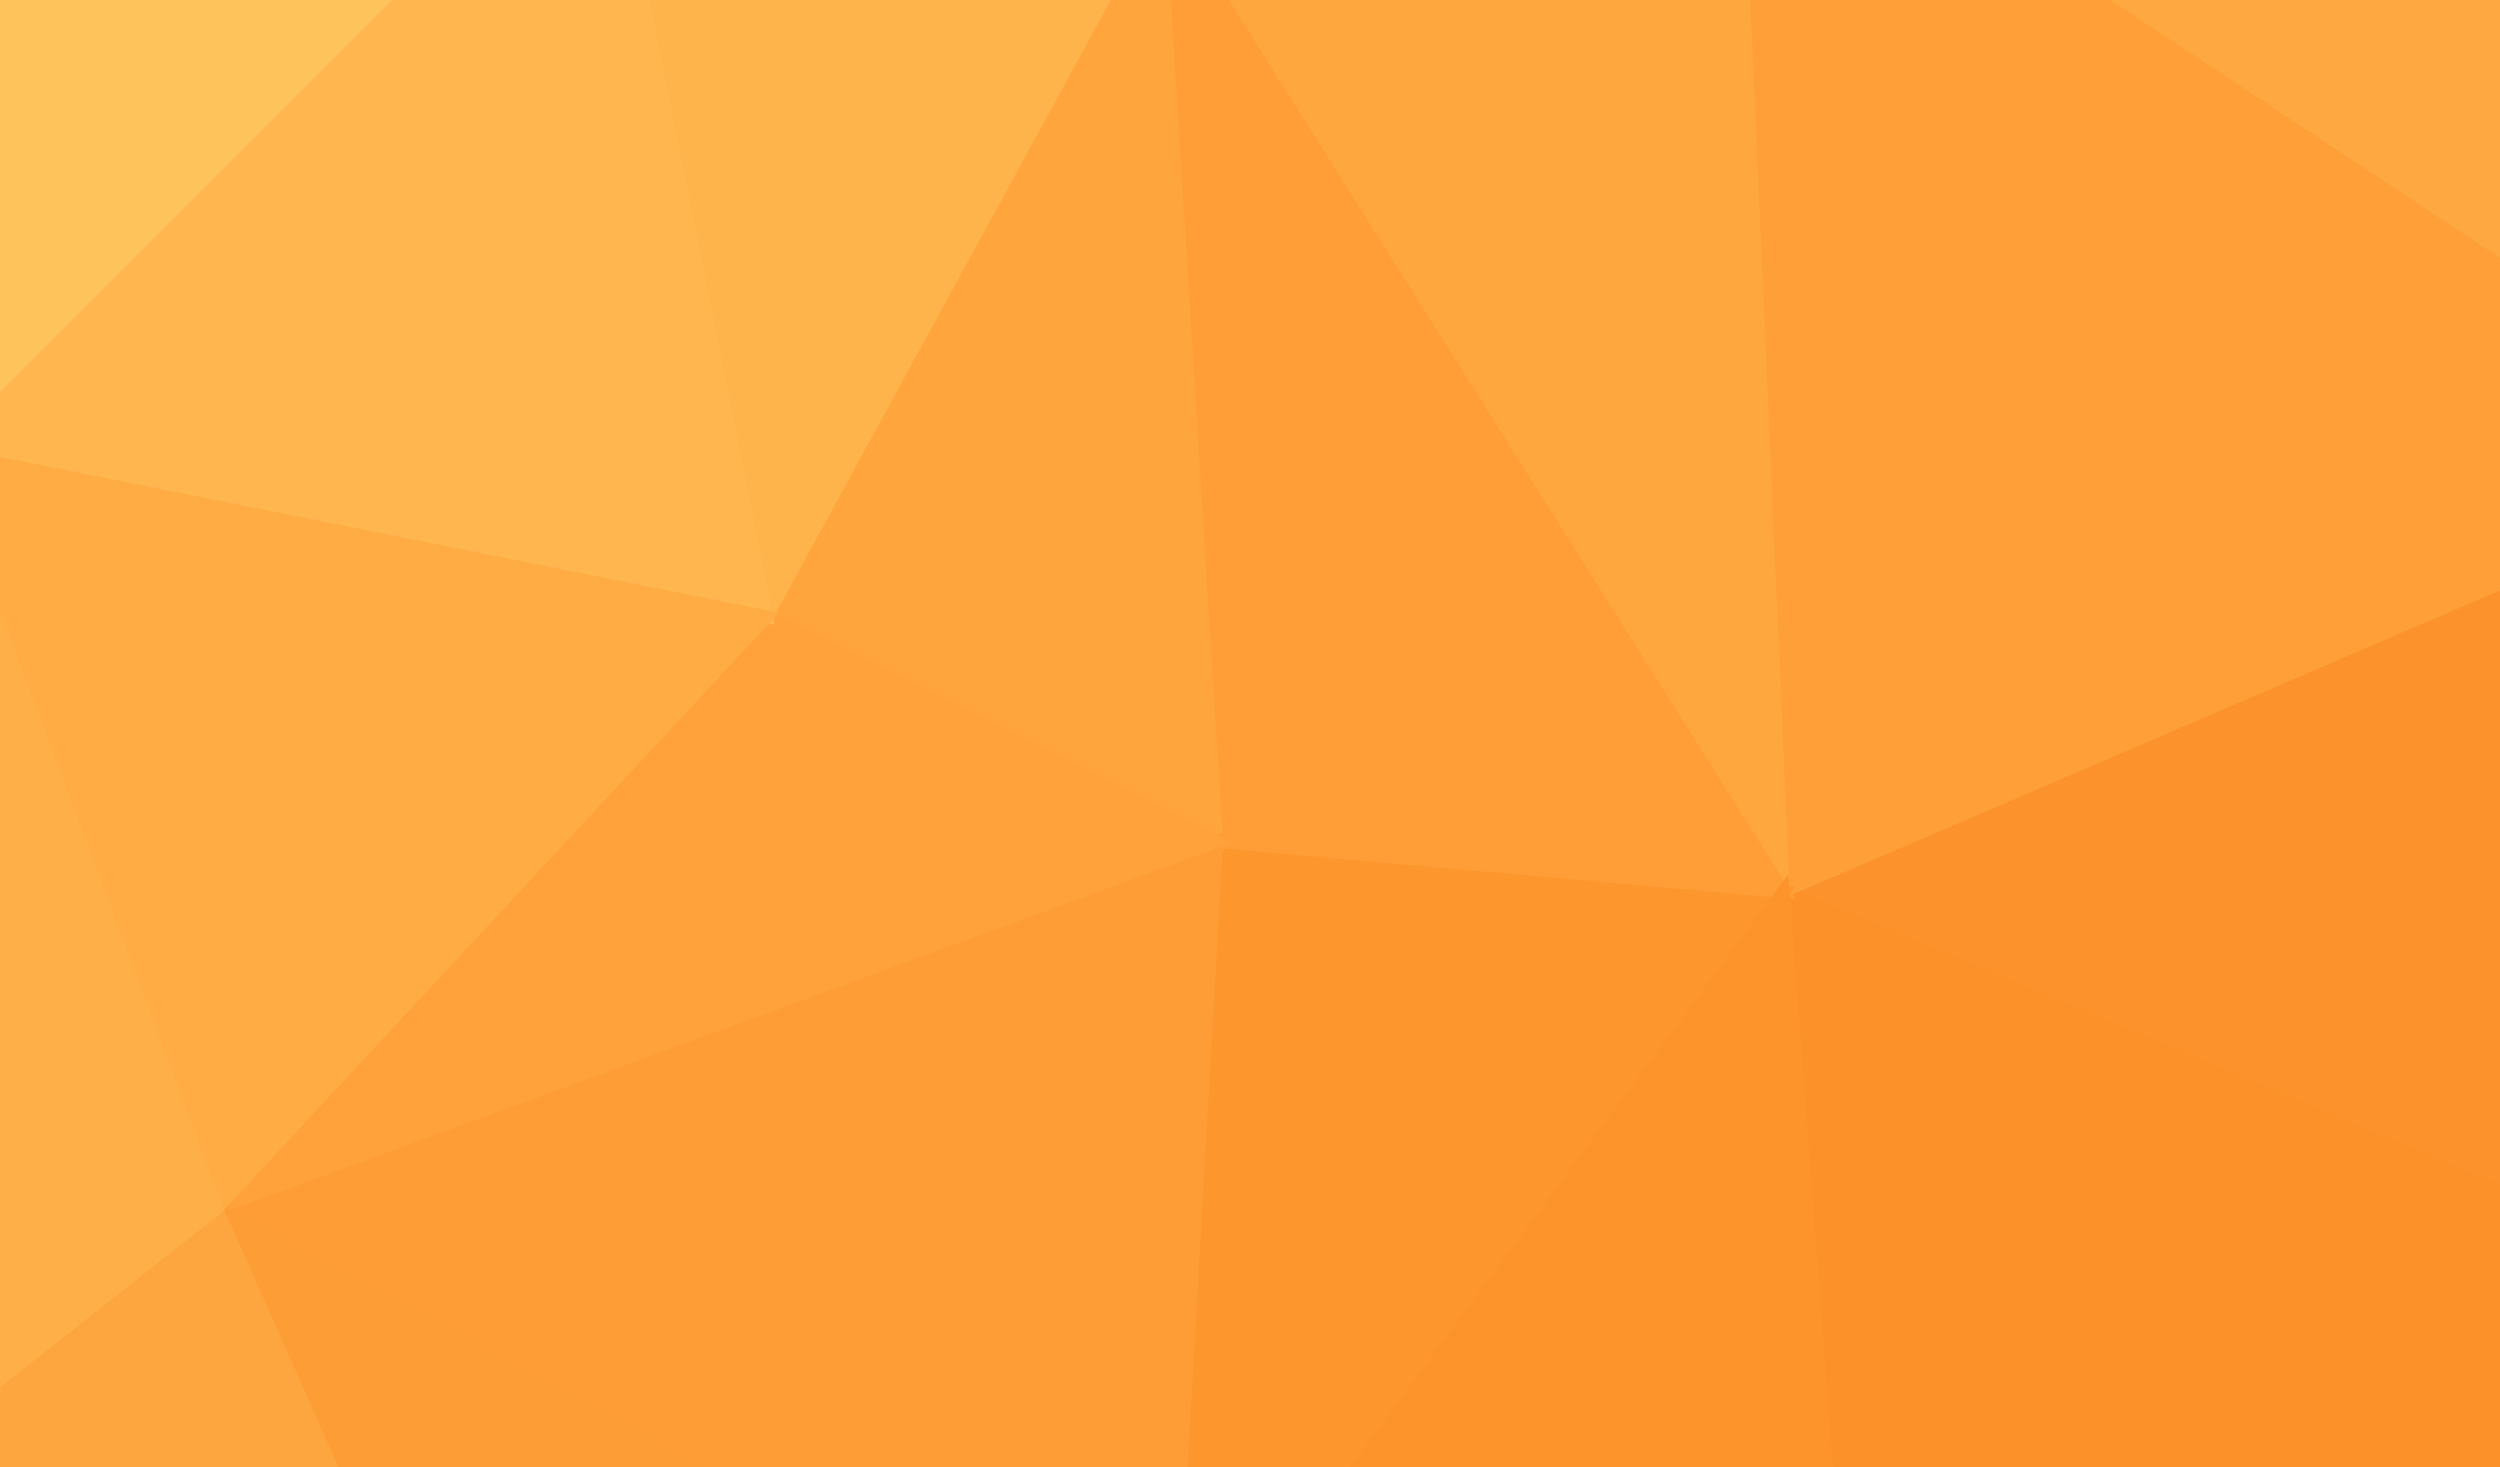
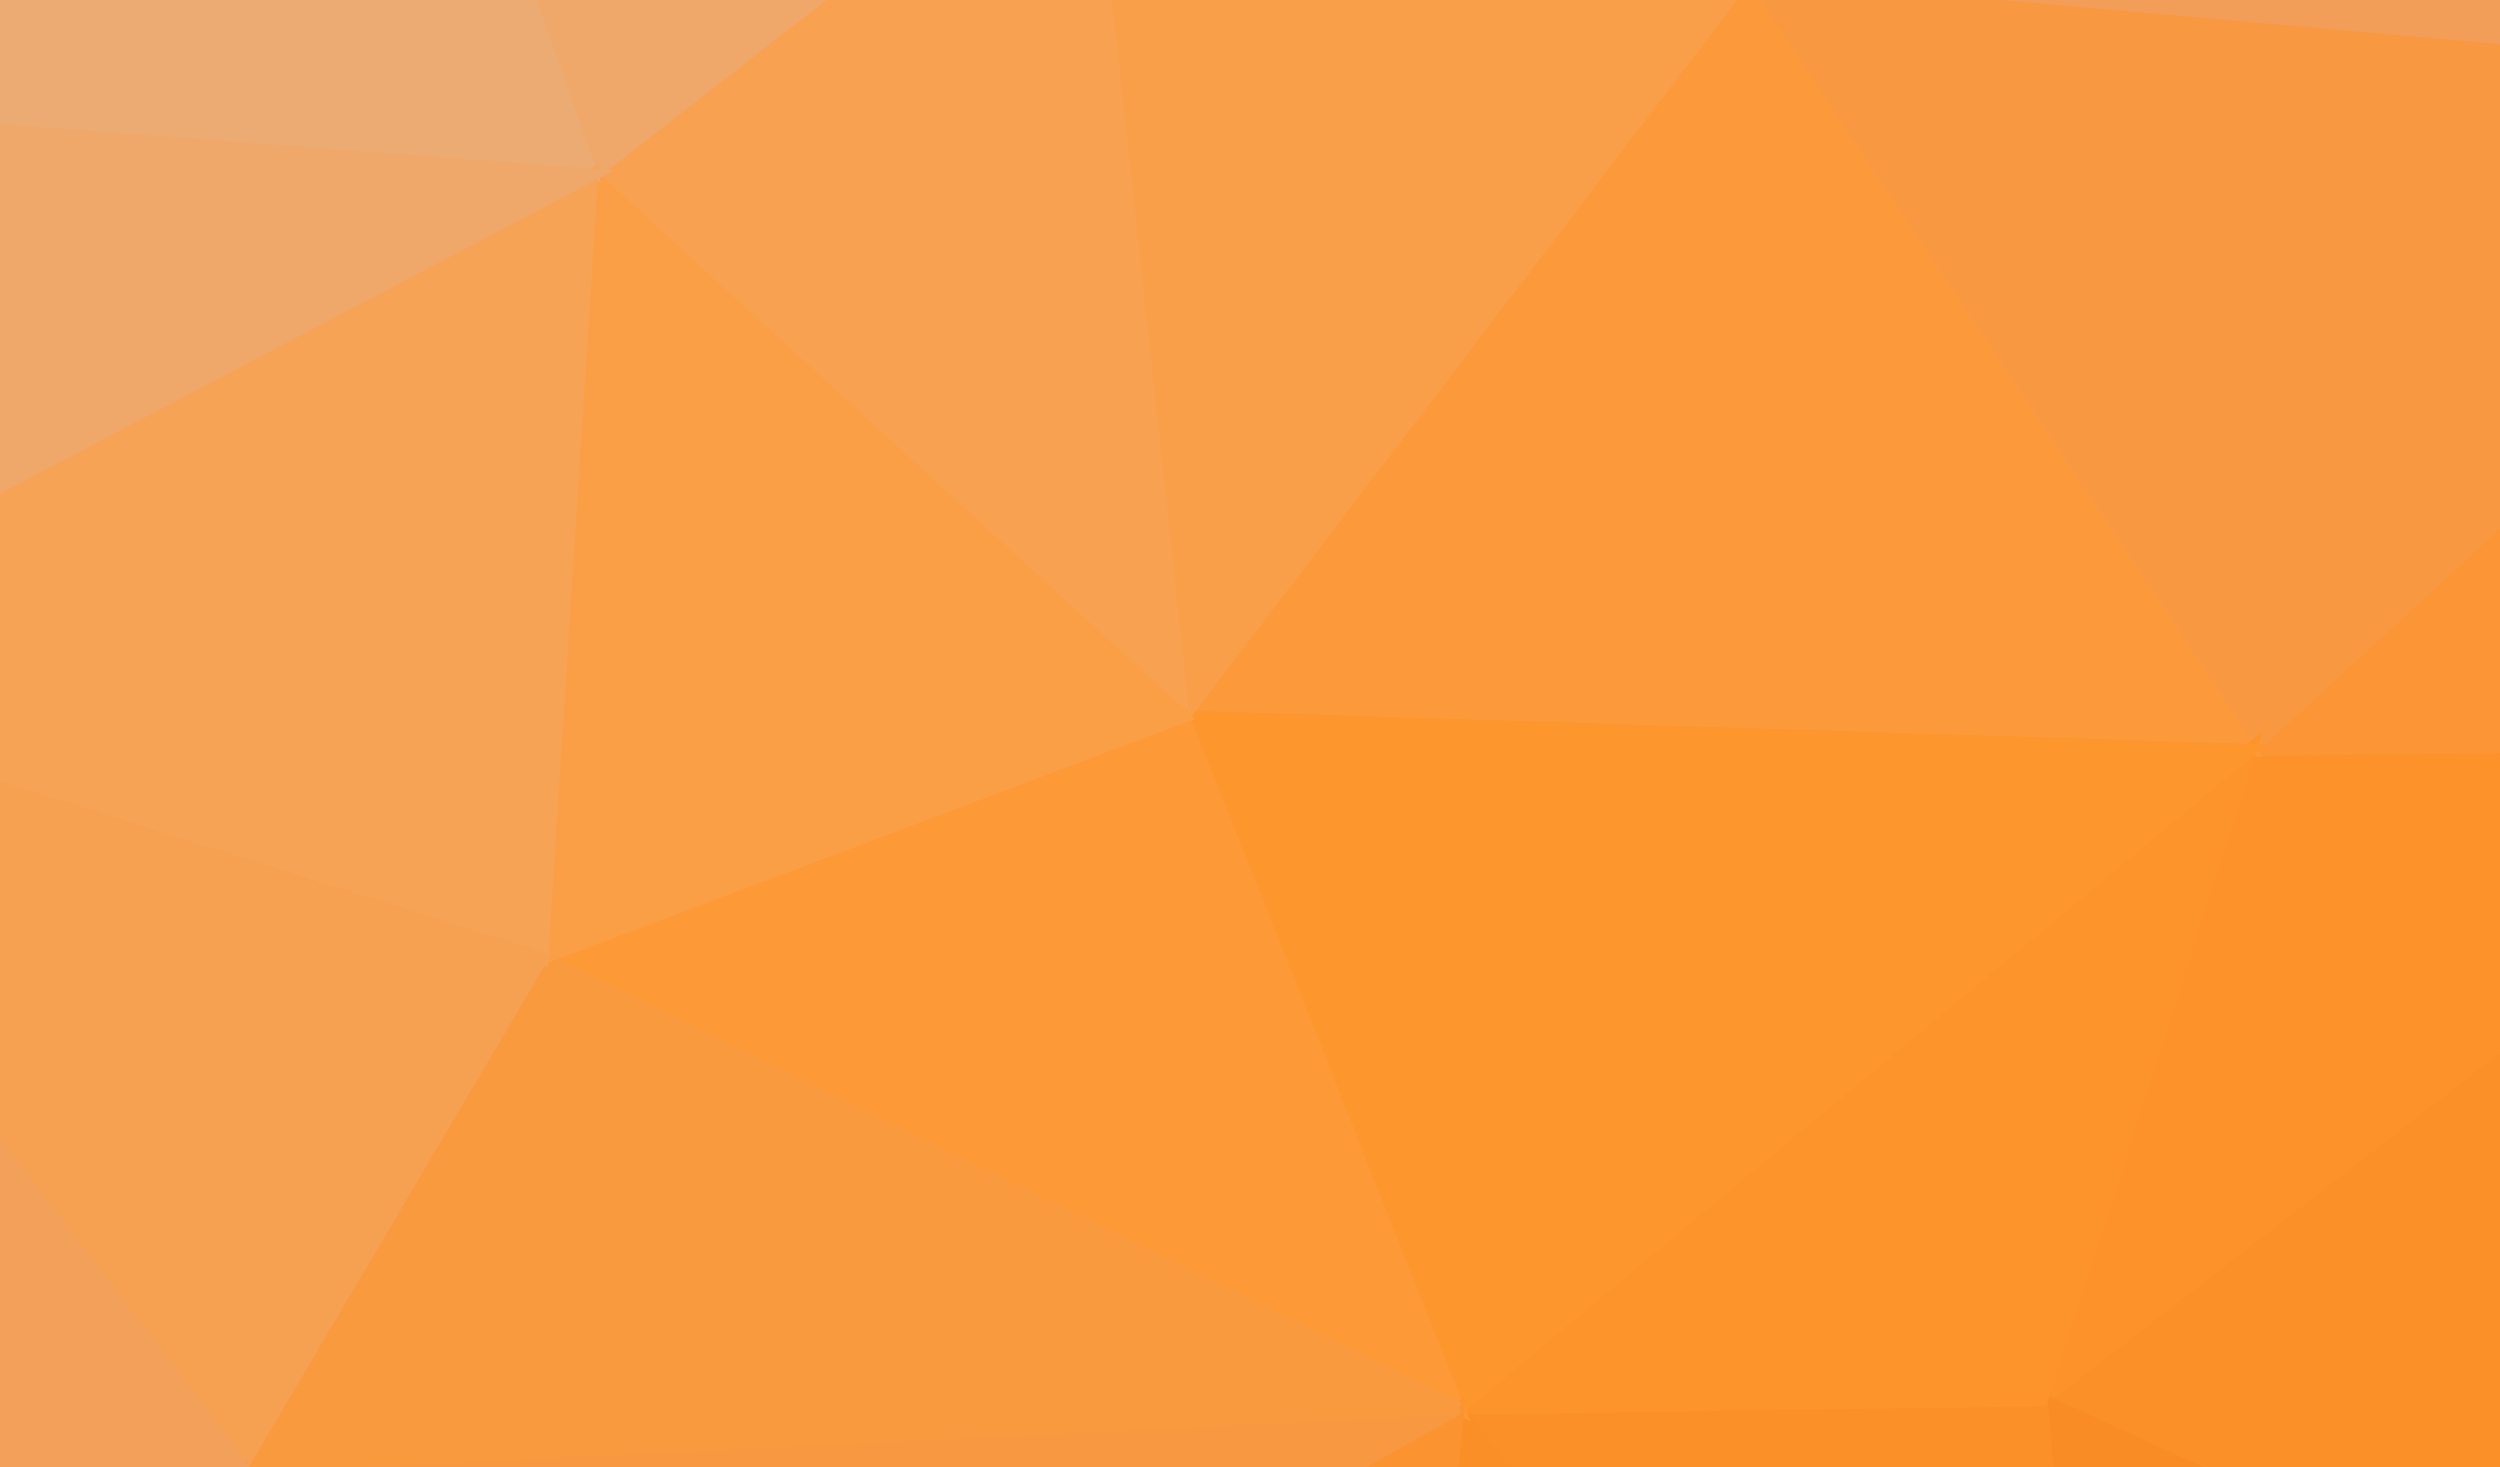
<svg xmlns="http://www.w3.org/2000/svg" width="300" height="176">
-   <path d="M85,278L-118,280L180,301Z" fill="#fb9e38" stroke="#fb9e38" stroke-width="1.51" />
-   <path d="M28,-88L148,-82L269,-106Z" fill="#ffc35b" stroke="#ffc35b" stroke-width="1.51" />
-   <path d="M-129,-101L28,-88L269,-106Z" fill="#ffd36b" stroke="#ffd36b" stroke-width="1.51" />
-   <path d="M-129,-101L269,-106L362,-114Z" fill="#ffc55d" stroke="#ffc55d" stroke-width="1.51" />
-   <path d="M320,248L180,301L404,261Z" fill="#f98921" stroke="#f98921" stroke-width="1.51" />
-   <path d="M350,-34L411,4L422,-91Z" fill="#fdad46" stroke="#fdad46" stroke-width="1.51" />
-   <path d="M348,163L404,261L449,198Z" fill="#f98821" stroke="#f98821" stroke-width="1.51" />
-   <path d="M390,78L348,163L449,198Z" fill="#fa8c24" stroke="#fa8c24" stroke-width="1.51" />
-   <path d="M411,4L390,78L449,198Z" fill="#fb8e26" stroke="#fb8e26" stroke-width="1.51" />
-   <path d="M422,-91L411,4L449,198Z" fill="#fb9933" stroke="#fb9933" stroke-width="1.51" />
-   <path d="M348,163L320,248L404,261Z" fill="#f98922" stroke="#f98922" stroke-width="1.51" />
-   <path d="M335,55L390,78L411,4Z" fill="#fc9a33" stroke="#fc9a33" stroke-width="1.51" />
-   <path d="M362,-114L350,-34L422,-91Z" fill="#ffb64f" stroke="#ffb64f" stroke-width="1.51" />
-   <path d="M350,-34L335,55L411,4Z" fill="#fca23c" stroke="#fca23c" stroke-width="1.51" />
-   <path d="M335,55L348,163L390,78Z" fill="#fc9029" stroke="#fc9029" stroke-width="1.51" />
-   <path d="M233,248L180,301L320,248Z" fill="#fa8b24" stroke="#fa8b24" stroke-width="1.51" />
-   <path d="M335,55L214,107L348,163Z" fill="#fc922b" stroke="#fc922b" stroke-width="1.51" />
-   <path d="M269,-106L350,-34L362,-114Z" fill="#ffb953" stroke="#ffb953" stroke-width="1.51" />
-   <path d="M221,200L320,248L348,163Z" fill="#fa8d25" stroke="#fa8d25" stroke-width="1.51" />
-   <path d="M208,-29L335,55L350,-34Z" fill="#fda841" stroke="#fda841" stroke-width="1.51" />
-   <path d="M269,-106L208,-29L350,-34Z" fill="#ffb54e" stroke="#ffb54e" stroke-width="1.51" />
-   <path d="M214,107L221,200L348,163Z" fill="#fc912a" stroke="#fc912a" stroke-width="1.51" />
-   <path d="M208,-29L214,107L335,55Z" fill="#fe9f37" stroke="#fe9f37" stroke-width="1.51" />
-   <path d="M221,200L233,248L320,248Z" fill="#fb8c25" stroke="#fb8c25" stroke-width="1.51" />
-   <path d="M148,-82L208,-29L269,-106Z" fill="#ffbb54" stroke="#ffbb54" stroke-width="1.51" />
-   <path d="M146,101L140,207L214,107Z" fill="#fe962e" stroke="#fe962e" stroke-width="1.51" />
-   <path d="M208,-29L139,-12L214,107Z" fill="#ffa73f" stroke="#ffa73f" stroke-width="1.51" />
-   <path d="M139,-12L146,101L214,107Z" fill="#ff9e36" stroke="#ff9e36" stroke-width="1.51" />
-   <path d="M214,107L140,207L221,200Z" fill="#fd932b" stroke="#fd932b" stroke-width="1.51" />
-   <path d="M221,200L140,207L233,248Z" fill="#fc9028" stroke="#fc9028" stroke-width="1.51" />
-   <path d="M140,207L180,301L233,248Z" fill="#fb8e27" stroke="#fb8e27" stroke-width="1.51" />
-   <path d="M148,-82L139,-12L208,-29Z" fill="#ffb64e" stroke="#ffb64e" stroke-width="1.51" />
-   <path d="M139,-12L92,74L146,101Z" fill="#ffa53d" stroke="#ffa53d" stroke-width="1.51" />
-   <path d="M140,207L85,278L180,301Z" fill="#fb922b" stroke="#fb922b" stroke-width="1.51" />
-   <path d="M-63,255L-118,280L85,278Z" fill="#fdad46" stroke="#fdad46" stroke-width="1.51" />
-   <path d="M72,-26L92,74L139,-12Z" fill="#ffb34b" stroke="#ffb34b" stroke-width="1.51" />
-   <path d="M26,145L140,207L146,101Z" fill="#fe9d36" stroke="#fe9d36" stroke-width="1.51" />
-   <path d="M92,74L26,145L146,101Z" fill="#ffa23b" stroke="#ffa23b" stroke-width="1.51" />
-   <path d="M72,-26L139,-12L148,-82Z" fill="#ffbb53" stroke="#ffbb53" stroke-width="1.51" />
-   <path d="M28,-88L72,-26L148,-82Z" fill="#ffc75f" stroke="#ffc75f" stroke-width="1.51" />
-   <path d="M26,145L85,278L140,207Z" fill="#fd9d36" stroke="#fd9d36" stroke-width="1.51" />
-   <path d="M26,145L-12,175L85,278Z" fill="#fda63f" stroke="#fda63f" stroke-width="1.51" />
-   <path d="M72,-26L-8,54L92,74Z" fill="#ffb64e" stroke="#ffb64e" stroke-width="1.51" />
-   <path d="M-8,54L26,145L92,74Z" fill="#ffac44" stroke="#ffac44" stroke-width="1.51" />
-   <path d="M-12,175L-63,255L85,278Z" fill="#fda942" stroke="#fda942" stroke-width="1.51" />
-   <path d="M-41,-8L-8,54L72,-26Z" fill="#ffc35b" stroke="#ffc35b" stroke-width="1.51" />
-   <path d="M28,-88L-30,-63L72,-26Z" fill="#ffcf67" stroke="#ffcf67" stroke-width="1.51" />
-   <path d="M-30,-63L-41,-8L72,-26Z" fill="#ffcd65" stroke="#ffcd65" stroke-width="1.51" />
-   <path d="M-8,54L-12,175L26,145Z" fill="#ffaf48" stroke="#ffaf48" stroke-width="1.51" />
-   <path d="M-129,-101L-30,-63L28,-88Z" fill="#ffe077" stroke="#ffe077" stroke-width="1.51" />
-   <path d="M-96,155L-12,175L-8,54Z" fill="#ffb54e" stroke="#ffb54e" stroke-width="1.51" />
-   <path d="M-96,155L-63,255L-12,175Z" fill="#ffb54e" stroke="#ffb54e" stroke-width="1.51" />
-   <path d="M-41,-8L-113,110L-8,54Z" fill="#ffc35b" stroke="#ffc35b" stroke-width="1.51" />
-   <path d="M-113,110L-96,155L-8,54Z" fill="#ffbd55" stroke="#ffbd55" stroke-width="1.51" />
-   <path d="M-147,-33L-113,110L-41,-8Z" fill="#ffd168" stroke="#ffd168" stroke-width="1.51" />
-   <path d="M-147,-33L-41,-8L-30,-63Z" fill="#ffd971" stroke="#ffd971" stroke-width="1.51" />
-   <path d="M-129,-101L-147,-33L-30,-63Z" fill="#ffe47c" stroke="#ffe47c" stroke-width="1.51" />
-   <path d="M-96,155L-118,280L-63,255Z" fill="#ffb952" stroke="#ffb952" stroke-width="1.51" />
-   <path d="M-113,110L-118,280L-96,155Z" fill="#ffbe57" stroke="#ffbe57" stroke-width="1.51" />
-   <path d="M-147,-33L-118,280L-113,110Z" fill="#ffc45d" stroke="#ffc45d" stroke-width="1.51" />
+   <path d="M-131,-102L1,-73L231,-109Z" fill="#e2b189" stroke="#e2b189" stroke-width="1.51" />
+   <path d="M339,211L357,273L406,173Z" fill="#f98922" stroke="#f98922" stroke-width="1.51" />
+   <path d="M356,11L399,81L420,-16Z" fill="#f69541" stroke="#f69541" stroke-width="1.51" />
+   <path d="M399,81L406,173L420,-16Z" fill="#fb902b" stroke="#fb902b" stroke-width="1.51" />
+   <path d="M164,274L-59,279L438,288Z" fill="#fb8d25" stroke="#fb8d25" stroke-width="1.51" />
+   <path d="M357,273L253,270L438,288Z" fill="#f8861f" stroke="#f8861f" stroke-width="1.51" />
+   <path d="M253,270L164,274L438,288Z" fill="#f98922" stroke="#f98922" stroke-width="1.51" />
+   <path d="M406,173L357,273L438,288Z" fill="#f8861f" stroke="#f8861f" stroke-width="1.51" />
+   <path d="M420,-16L406,173L438,288Z" fill="#f98b23" stroke="#f98b23" stroke-width="1.51" />
+   <path d="M399,81L347,89L406,173Z" fill="#fb8e26" stroke="#fb8e26" stroke-width="1.51" />
+   <path d="M309,-107L356,11L415,-100Z" fill="#ee9f60" stroke="#ee9f60" stroke-width="1.51" />
+   <path d="M415,-100L356,11L420,-16Z" fill="#f09a55" stroke="#f09a55" stroke-width="1.51" />
+   <path d="M356,11L347,89L399,81Z" fill="#f99334" stroke="#f99334" stroke-width="1.51" />
+   <path d="M347,89L339,211L406,173Z" fill="#fa8c25" stroke="#fa8c25" stroke-width="1.51" />
+   <path d="M1,-73L40,-67L231,-109Z" fill="#e9ad79" stroke="#e9ad79" stroke-width="1.51" />
+   <path d="M245,168L339,211L347,89Z" fill="#fb8f28" stroke="#fb8f28" stroke-width="1.51" />
+   <path d="M270,90L245,168L347,89Z" fill="#fd922a" stroke="#fd922a" stroke-width="1.51" />
+   <path d="M309,-107L209,-2L356,11Z" fill="#f29e58" stroke="#f29e58" stroke-width="1.51" />
+   <path d="M270,90L347,89L356,11Z" fill="#fb9535" stroke="#fb9535" stroke-width="1.51" />
+   <path d="M339,211L253,270L357,273Z" fill="#f98922" stroke="#f98922" stroke-width="1.51" />
+   <path d="M209,-2L270,90L356,11Z" fill="#f89942" stroke="#f89942" stroke-width="1.51" />
+   <path d="M231,-109L209,-2L309,-107Z" fill="#efa466" stroke="#efa466" stroke-width="1.51" />
+   <path d="M245,168L253,270L339,211Z" fill="#fa8c25" stroke="#fa8c25" stroke-width="1.51" />
+   <path d="M29,251L-59,279L164,274Z" fill="#f59645" stroke="#f59645" stroke-width="1.51" />
+   <path d="M178,-61L209,-2L231,-109Z" fill="#f1a462" stroke="#f1a462" stroke-width="1.51" />
+   <path d="M245,168L175,169L253,270Z" fill="#fc9028" stroke="#fc9028" stroke-width="1.51" />
+   <path d="M175,169L164,274L253,270Z" fill="#fb8f27" stroke="#fb8f27" stroke-width="1.51" />
+   <path d="M209,-2L142,86L270,90Z" fill="#fc9a3b" stroke="#fc9a3b" stroke-width="1.51" />
+   <path d="M175,169L245,168L270,90Z" fill="#fd932b" stroke="#fd932b" stroke-width="1.51" />
+   <path d="M142,86L175,169L270,90Z" fill="#fe962e" stroke="#fe962e" stroke-width="1.51" />
+   <path d="M40,-67L178,-61L231,-109Z" fill="#efa86b" stroke="#efa86b" stroke-width="1.51" />
+   <path d="M178,-61L130,-25L209,-2Z" fill="#f4a35a" stroke="#f4a35a" stroke-width="1.51" />
+   <path d="M130,-25L142,86L209,-2Z" fill="#f99f4a" stroke="#f99f4a" stroke-width="1.51" />
+   <path d="M130,-25L71,21L142,86Z" fill="#f8a151" stroke="#f8a151" stroke-width="1.51" />
+   <path d="M142,86L65,115L175,169Z" fill="#fd9936" stroke="#fd9936" stroke-width="1.51" />
+   <path d="M29,251L164,274L175,169Z" fill="#fb9331" stroke="#fb9331" stroke-width="1.51" />
+   <path d="M29,176L29,251L175,169Z" fill="#f89840" stroke="#f89840" stroke-width="1.51" />
+   <path d="M40,-67L130,-25L178,-61Z" fill="#efa86a" stroke="#efa86a" stroke-width="1.51" />
+   <path d="M65,115L29,176L175,169Z" fill="#fa9a3f" stroke="#fa9a3f" stroke-width="1.51" />
+   <path d="M71,21L65,115L142,86Z" fill="#fb9f46" stroke="#fb9f46" stroke-width="1.51" />
+   <path d="M40,-67L71,21L130,-25Z" fill="#efa869" stroke="#efa869" stroke-width="1.51" />
+   <path d="M1,-73L-48,12L40,-67Z" fill="#e6af82" stroke="#e6af82" stroke-width="1.51" />
+   <path d="M40,-67L-48,12L71,21Z" fill="#ecab73" stroke="#ecab73" stroke-width="1.51" />
+   <path d="M-43,81L65,115L71,21Z" fill="#f6a356" stroke="#f6a356" stroke-width="1.51" />
+   <path d="M-48,12L-43,81L71,21Z" fill="#efa869" stroke="#efa869" stroke-width="1.51" />
+   <path d="M-43,81L29,176L65,115Z" fill="#f6a052" stroke="#f6a052" stroke-width="1.51" />
+   <path d="M-44,181L29,251L29,176Z" fill="#f49c52" stroke="#f49c52" stroke-width="1.51" />
+   <path d="M-43,81L-44,181L29,176Z" fill="#f3a15a" stroke="#f3a15a" stroke-width="1.51" />
+   <path d="M-44,181L-59,279L29,251Z" fill="#f09c57" stroke="#f09c57" stroke-width="1.51" />
+   <path d="M-131,-102L-48,12L1,-73Z" fill="#deb491" stroke="#deb491" stroke-width="1.51" />
+   <path d="M-131,184L-149,253L-59,279Z" fill="#eaa26b" stroke="#eaa26b" stroke-width="1.51" />
+   <path d="M-131,-102L-88,27L-48,12Z" fill="#e0b38e" stroke="#e0b38e" stroke-width="1.51" />
+   <path d="M-136,119L-131,184L-44,181Z" fill="#eca56c" stroke="#eca56c" stroke-width="1.51" />
+   <path d="M-131,184L-59,279L-44,181Z" fill="#eda164" stroke="#eda164" stroke-width="1.51" />
+   <path d="M-48,12L-88,27L-43,81Z" fill="#ebab74" stroke="#ebab74" stroke-width="1.51" />
+   <path d="M-136,119L-44,181L-43,81Z" fill="#efa667" stroke="#efa667" stroke-width="1.51" />
+   <path d="M-88,27L-136,119L-43,81Z" fill="#edaa70" stroke="#edaa70" stroke-width="1.51" />
+   <path d="M-131,-102L-136,119L-88,27Z" fill="#e2b189" stroke="#e2b189" stroke-width="1.51" />
+   <path d="M-149,253L-136,119L-131,-102Z" fill="#eaac77" stroke="#eaac77" stroke-width="1.51" />
+   <path d="M-136,119L-149,253L-131,184Z" fill="#e9a773" stroke="#e9a773" stroke-width="1.51" />
</svg>
